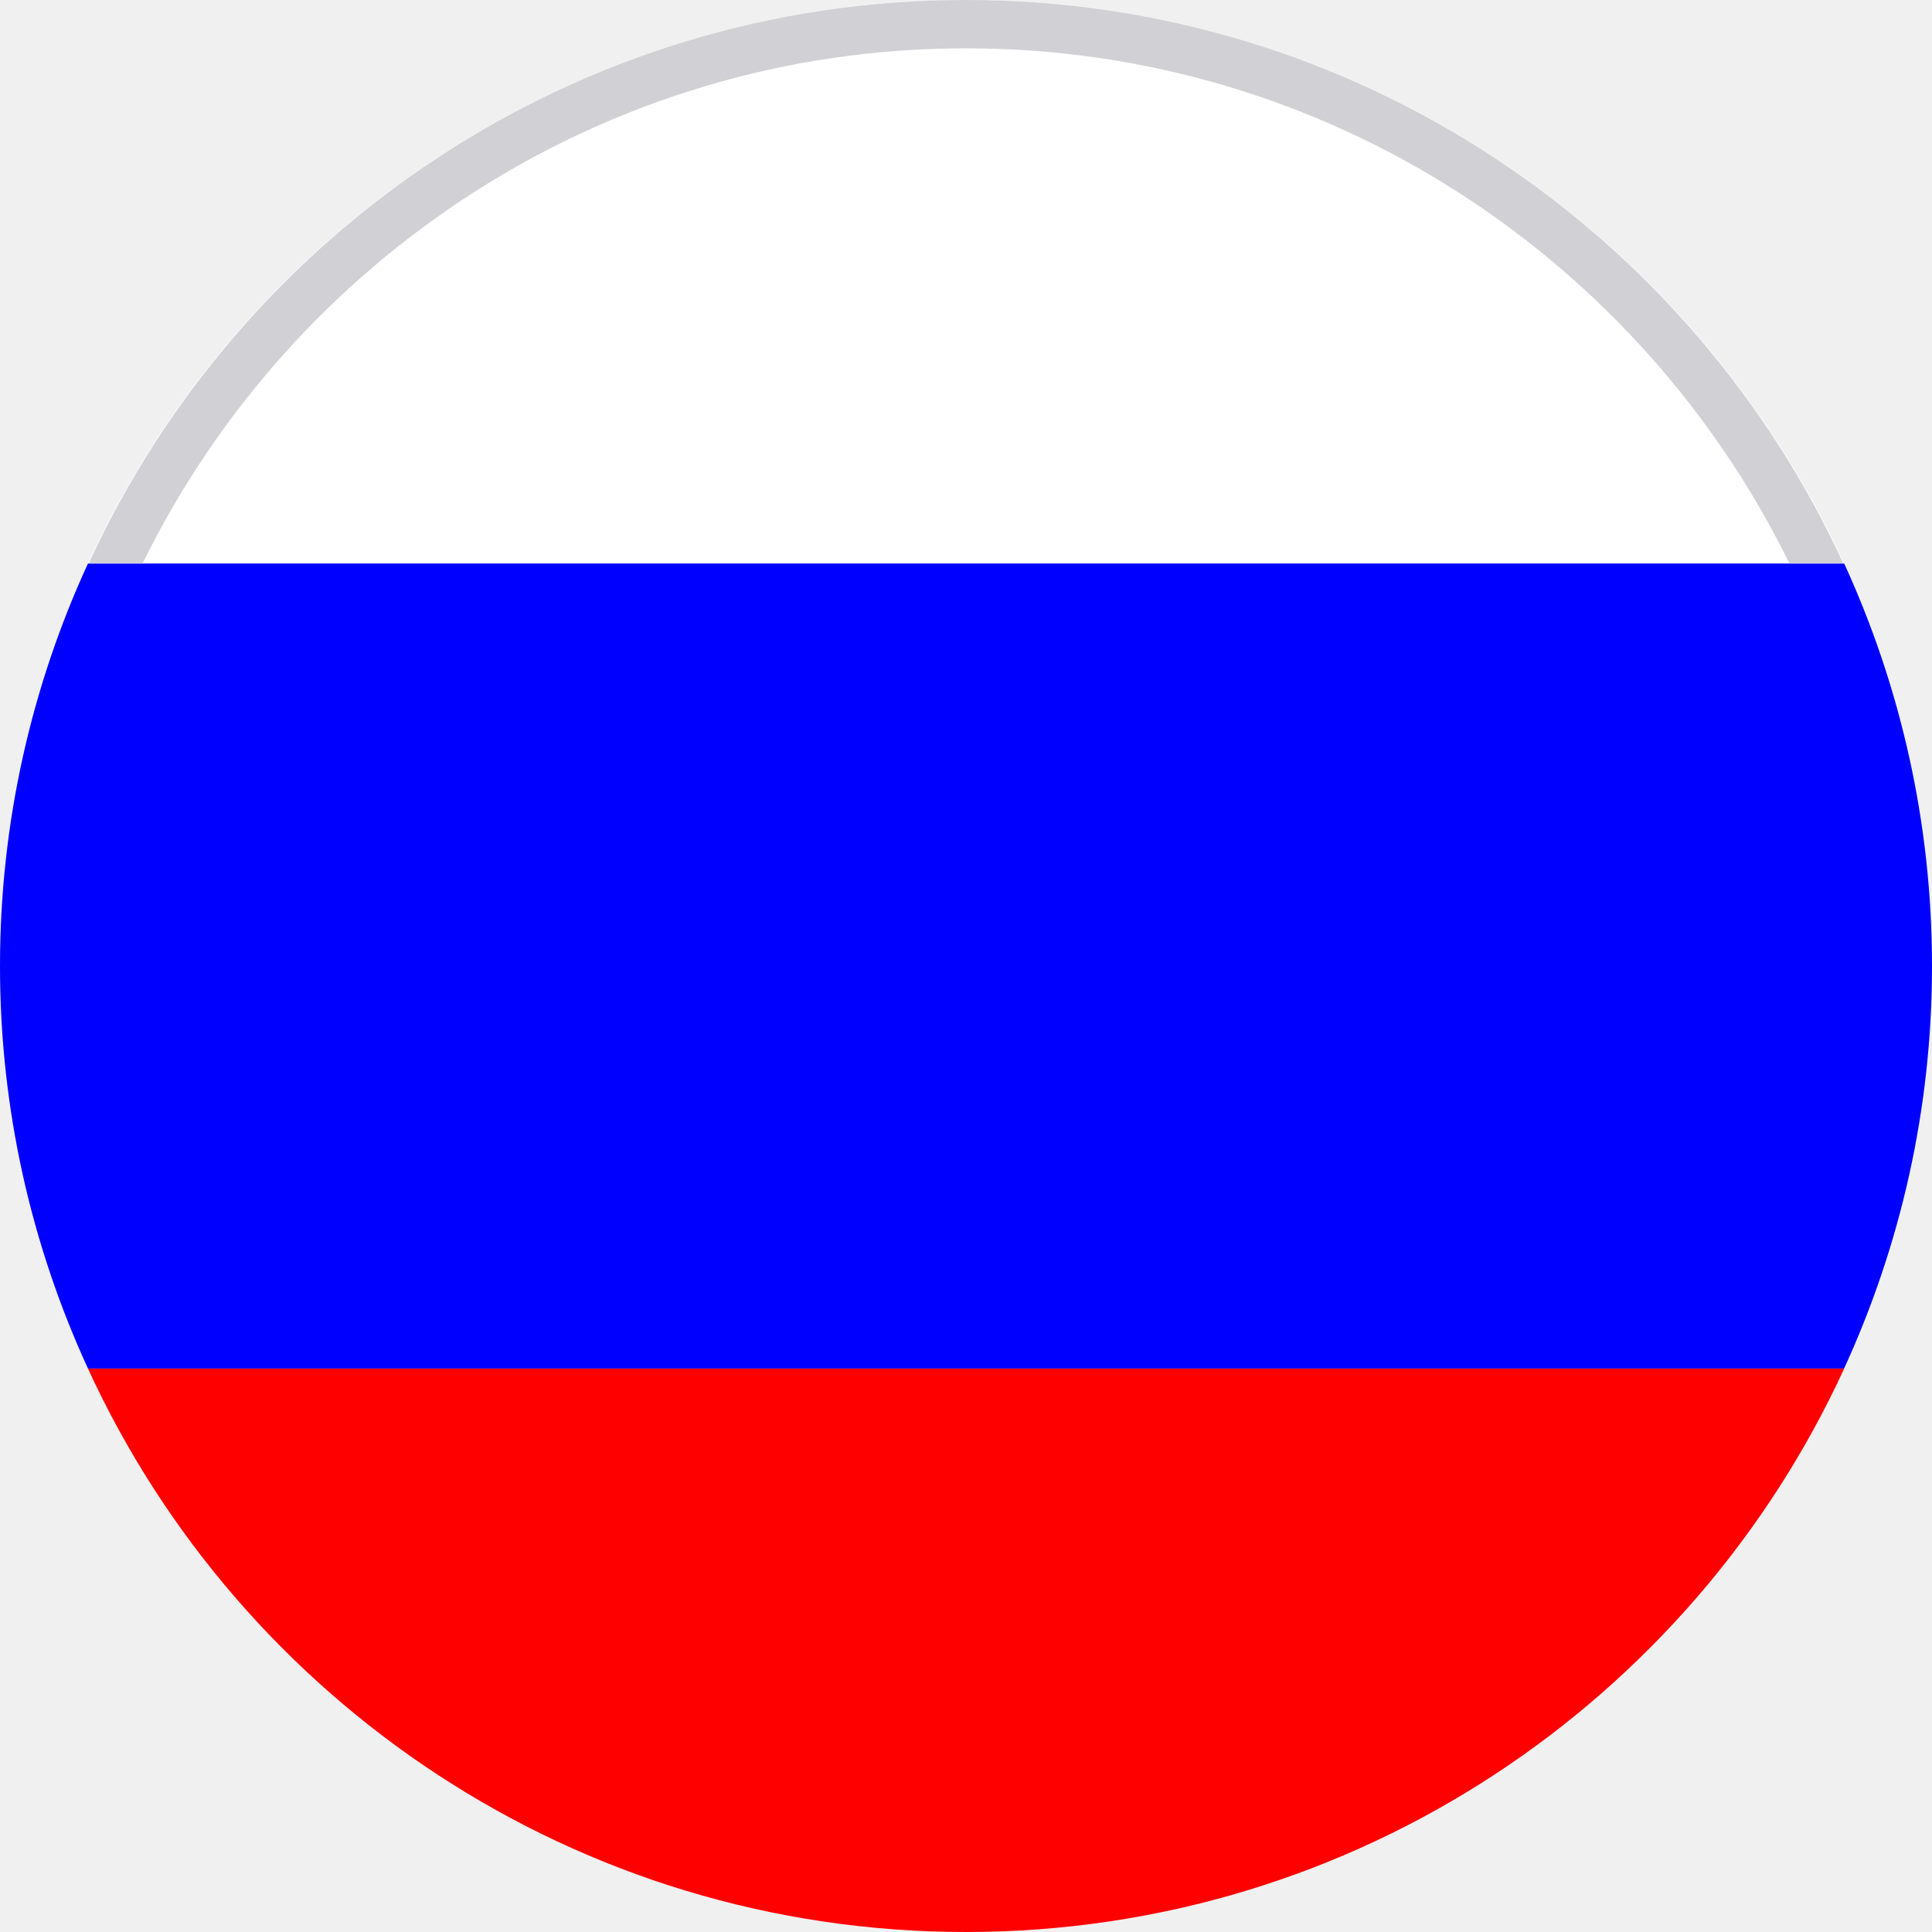
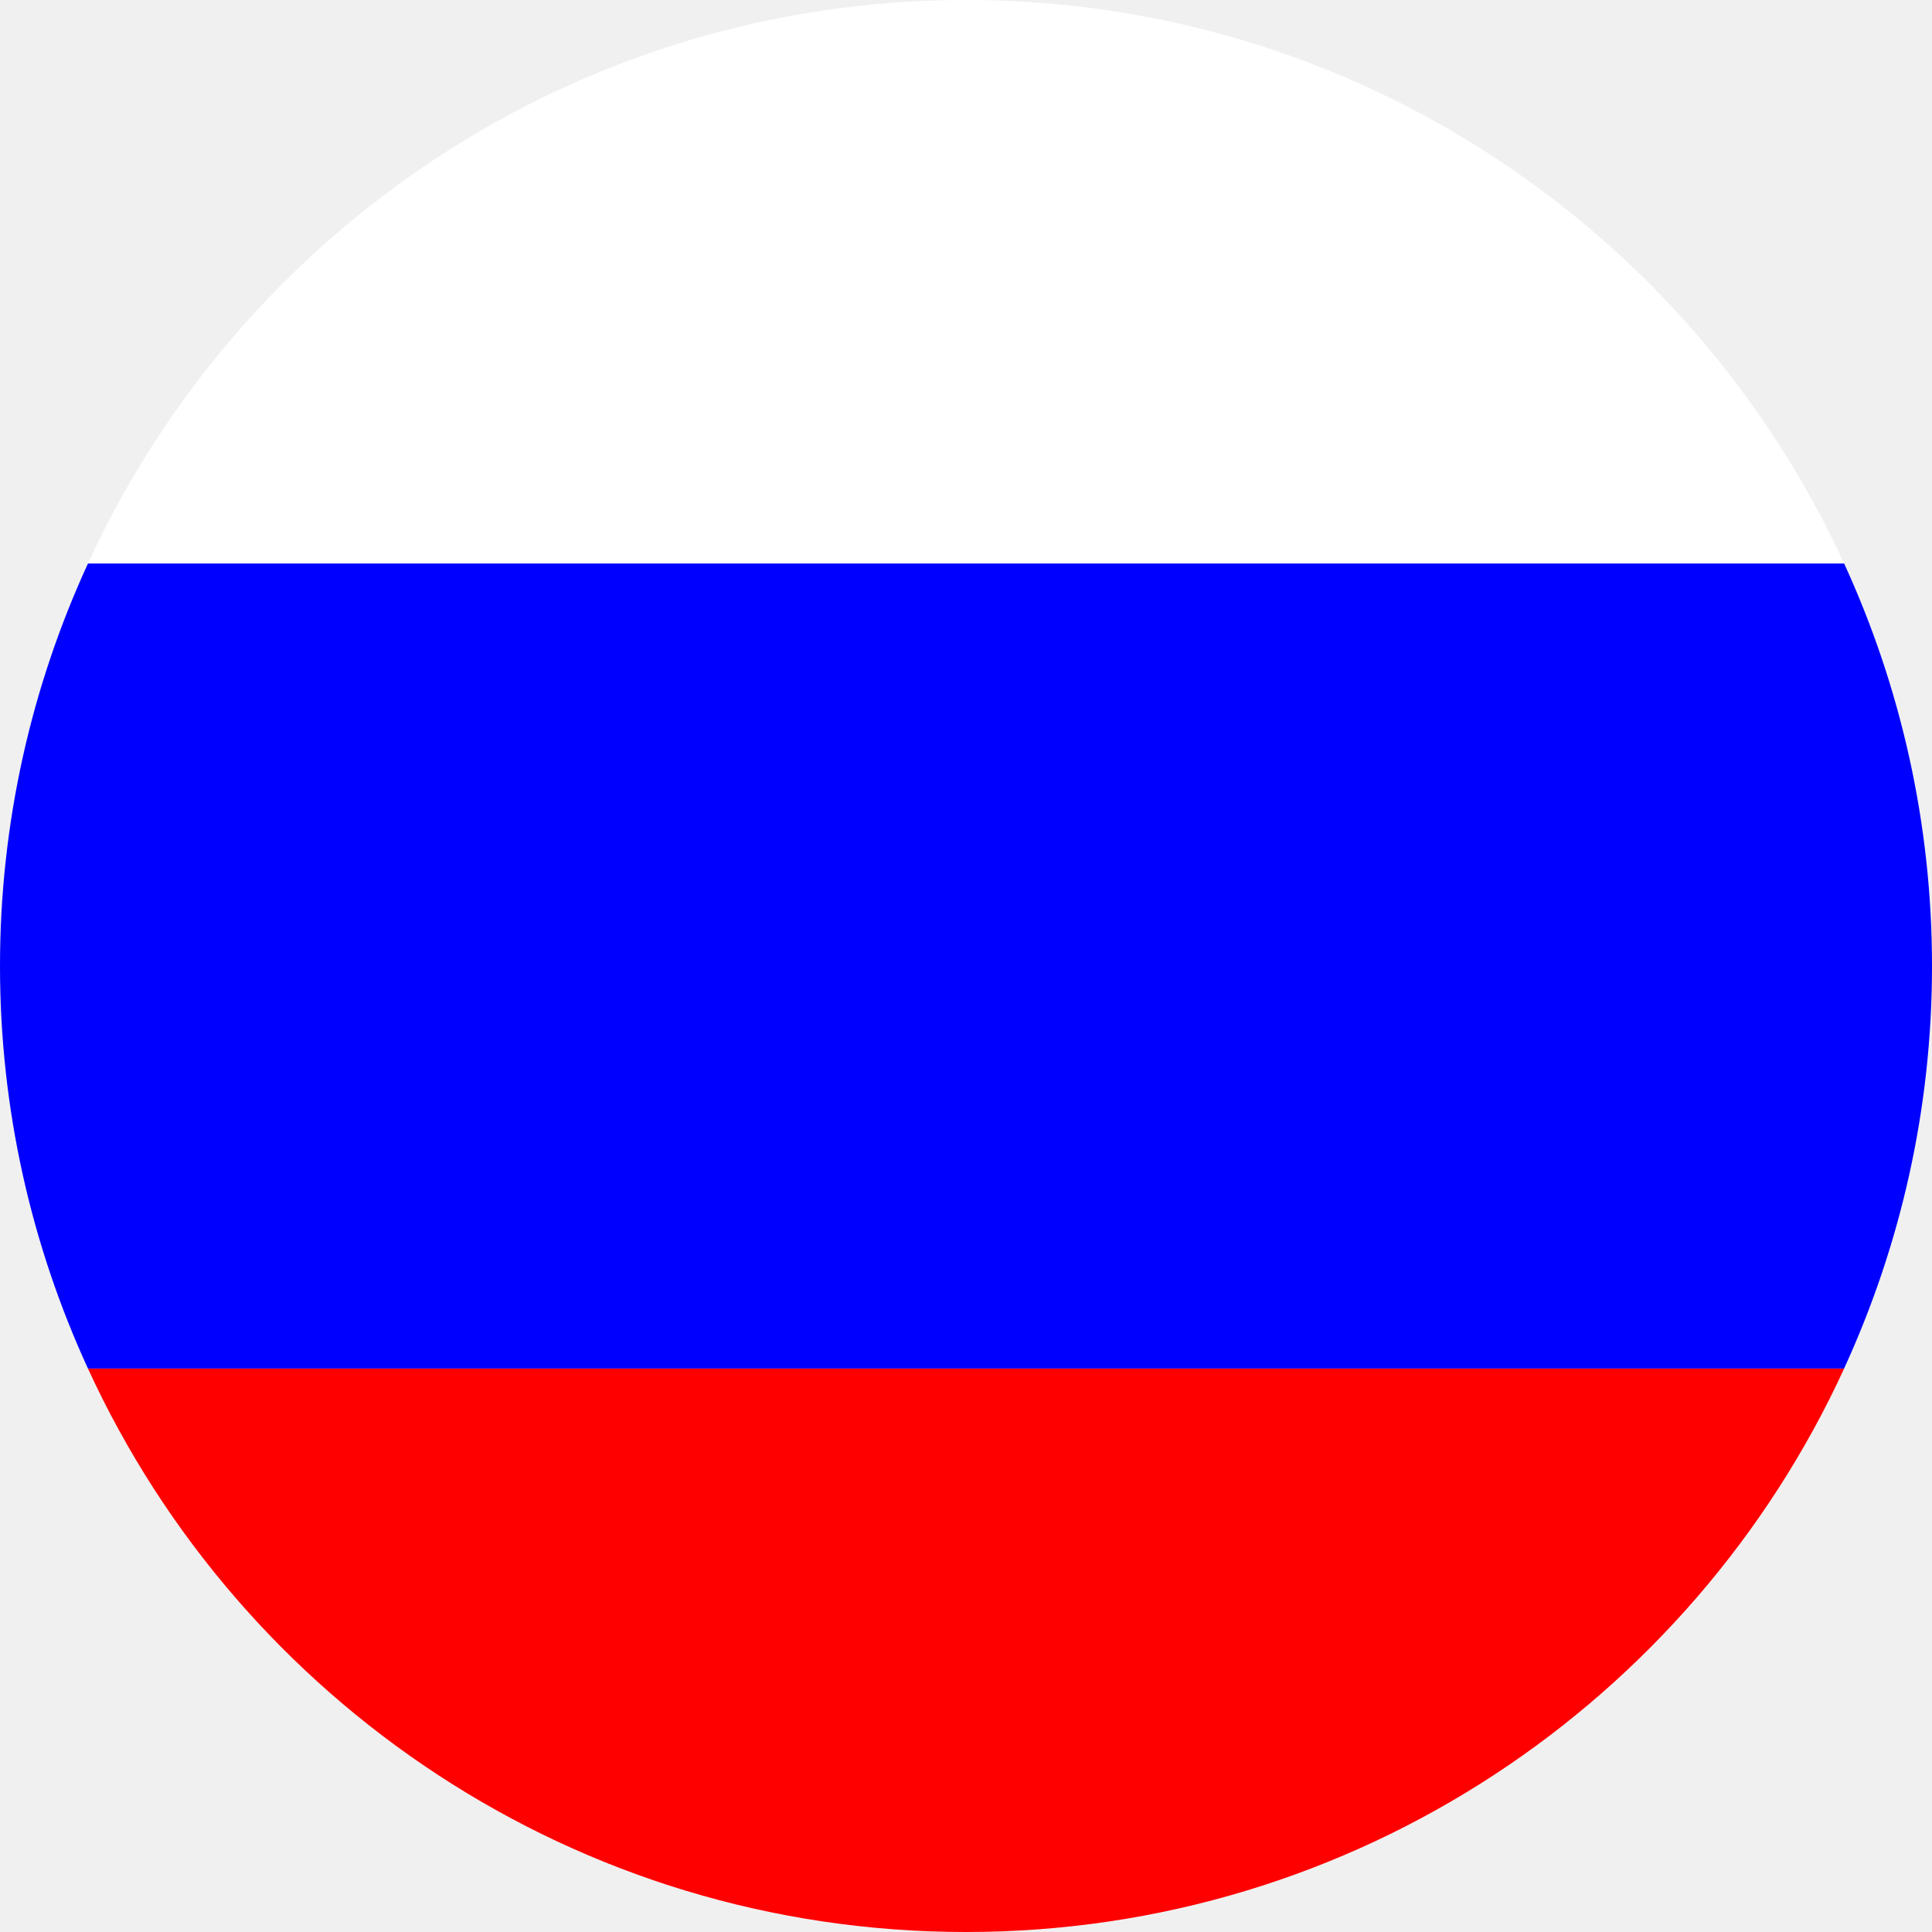
<svg xmlns="http://www.w3.org/2000/svg" version="1.1" id="Layer_1" x="0px" y="0px" width="40px" height="40px" viewBox="0 0 40 40" enable-background="new 0 0 40 40" xml:space="preserve">
  <g>
    <g>
-       <path fill="#FF0000" d="M20,40c8.068,0,15.02-4.782,18.182-11.666H1.821C4.98,35.218,11.93,40,20,40z" />
-       <path fill="#FFFFFF" d="M20,0C11.93,0,4.98,4.782,1.821,11.667H38.18C35.02,4.782,28.068,0,20,0z" />
-       <path fill="#0000FF" d="M0,20.001c0,2.976,0.655,5.794,1.821,8.333H38.18c1.164-2.539,1.82-5.357,1.82-8.333    c0-2.976-0.656-5.798-1.818-8.334H1.821C0.655,14.203,0,17.025,0,20.001z" />
+       <path fill="#FF0000" d="M20,40c8.069,0,15.02-4.782,18.181-11.666H1.821C4.98,35.218,11.93,40,20,40z" />
+       <path fill="#FFFFFF" d="M20,0C11.93,0,4.98,4.782,1.821,11.667h36.359C35.02,4.782,28.069,0,20,0z" />
+       <path fill="#0000FF" d="M0,20.001c0,2.975,0.655,5.794,1.821,8.333h36.359C39.344,25.795,40,22.976,40,20.001    c0-2.976-0.656-5.798-1.819-8.334H1.821C0.655,14.203,0,17.025,0,20.001z" />
    </g>
  </g>
-   <path fill="#D0D0D5" d="M20,0C11.932,0,4.998,4.787,1.836,11.667h1.115C6.046,5.361,12.515,1,20,1  c7.485,0,13.954,4.361,17.049,10.667h1.115C35.002,4.787,28.068,0,20,0z" />
</svg>
